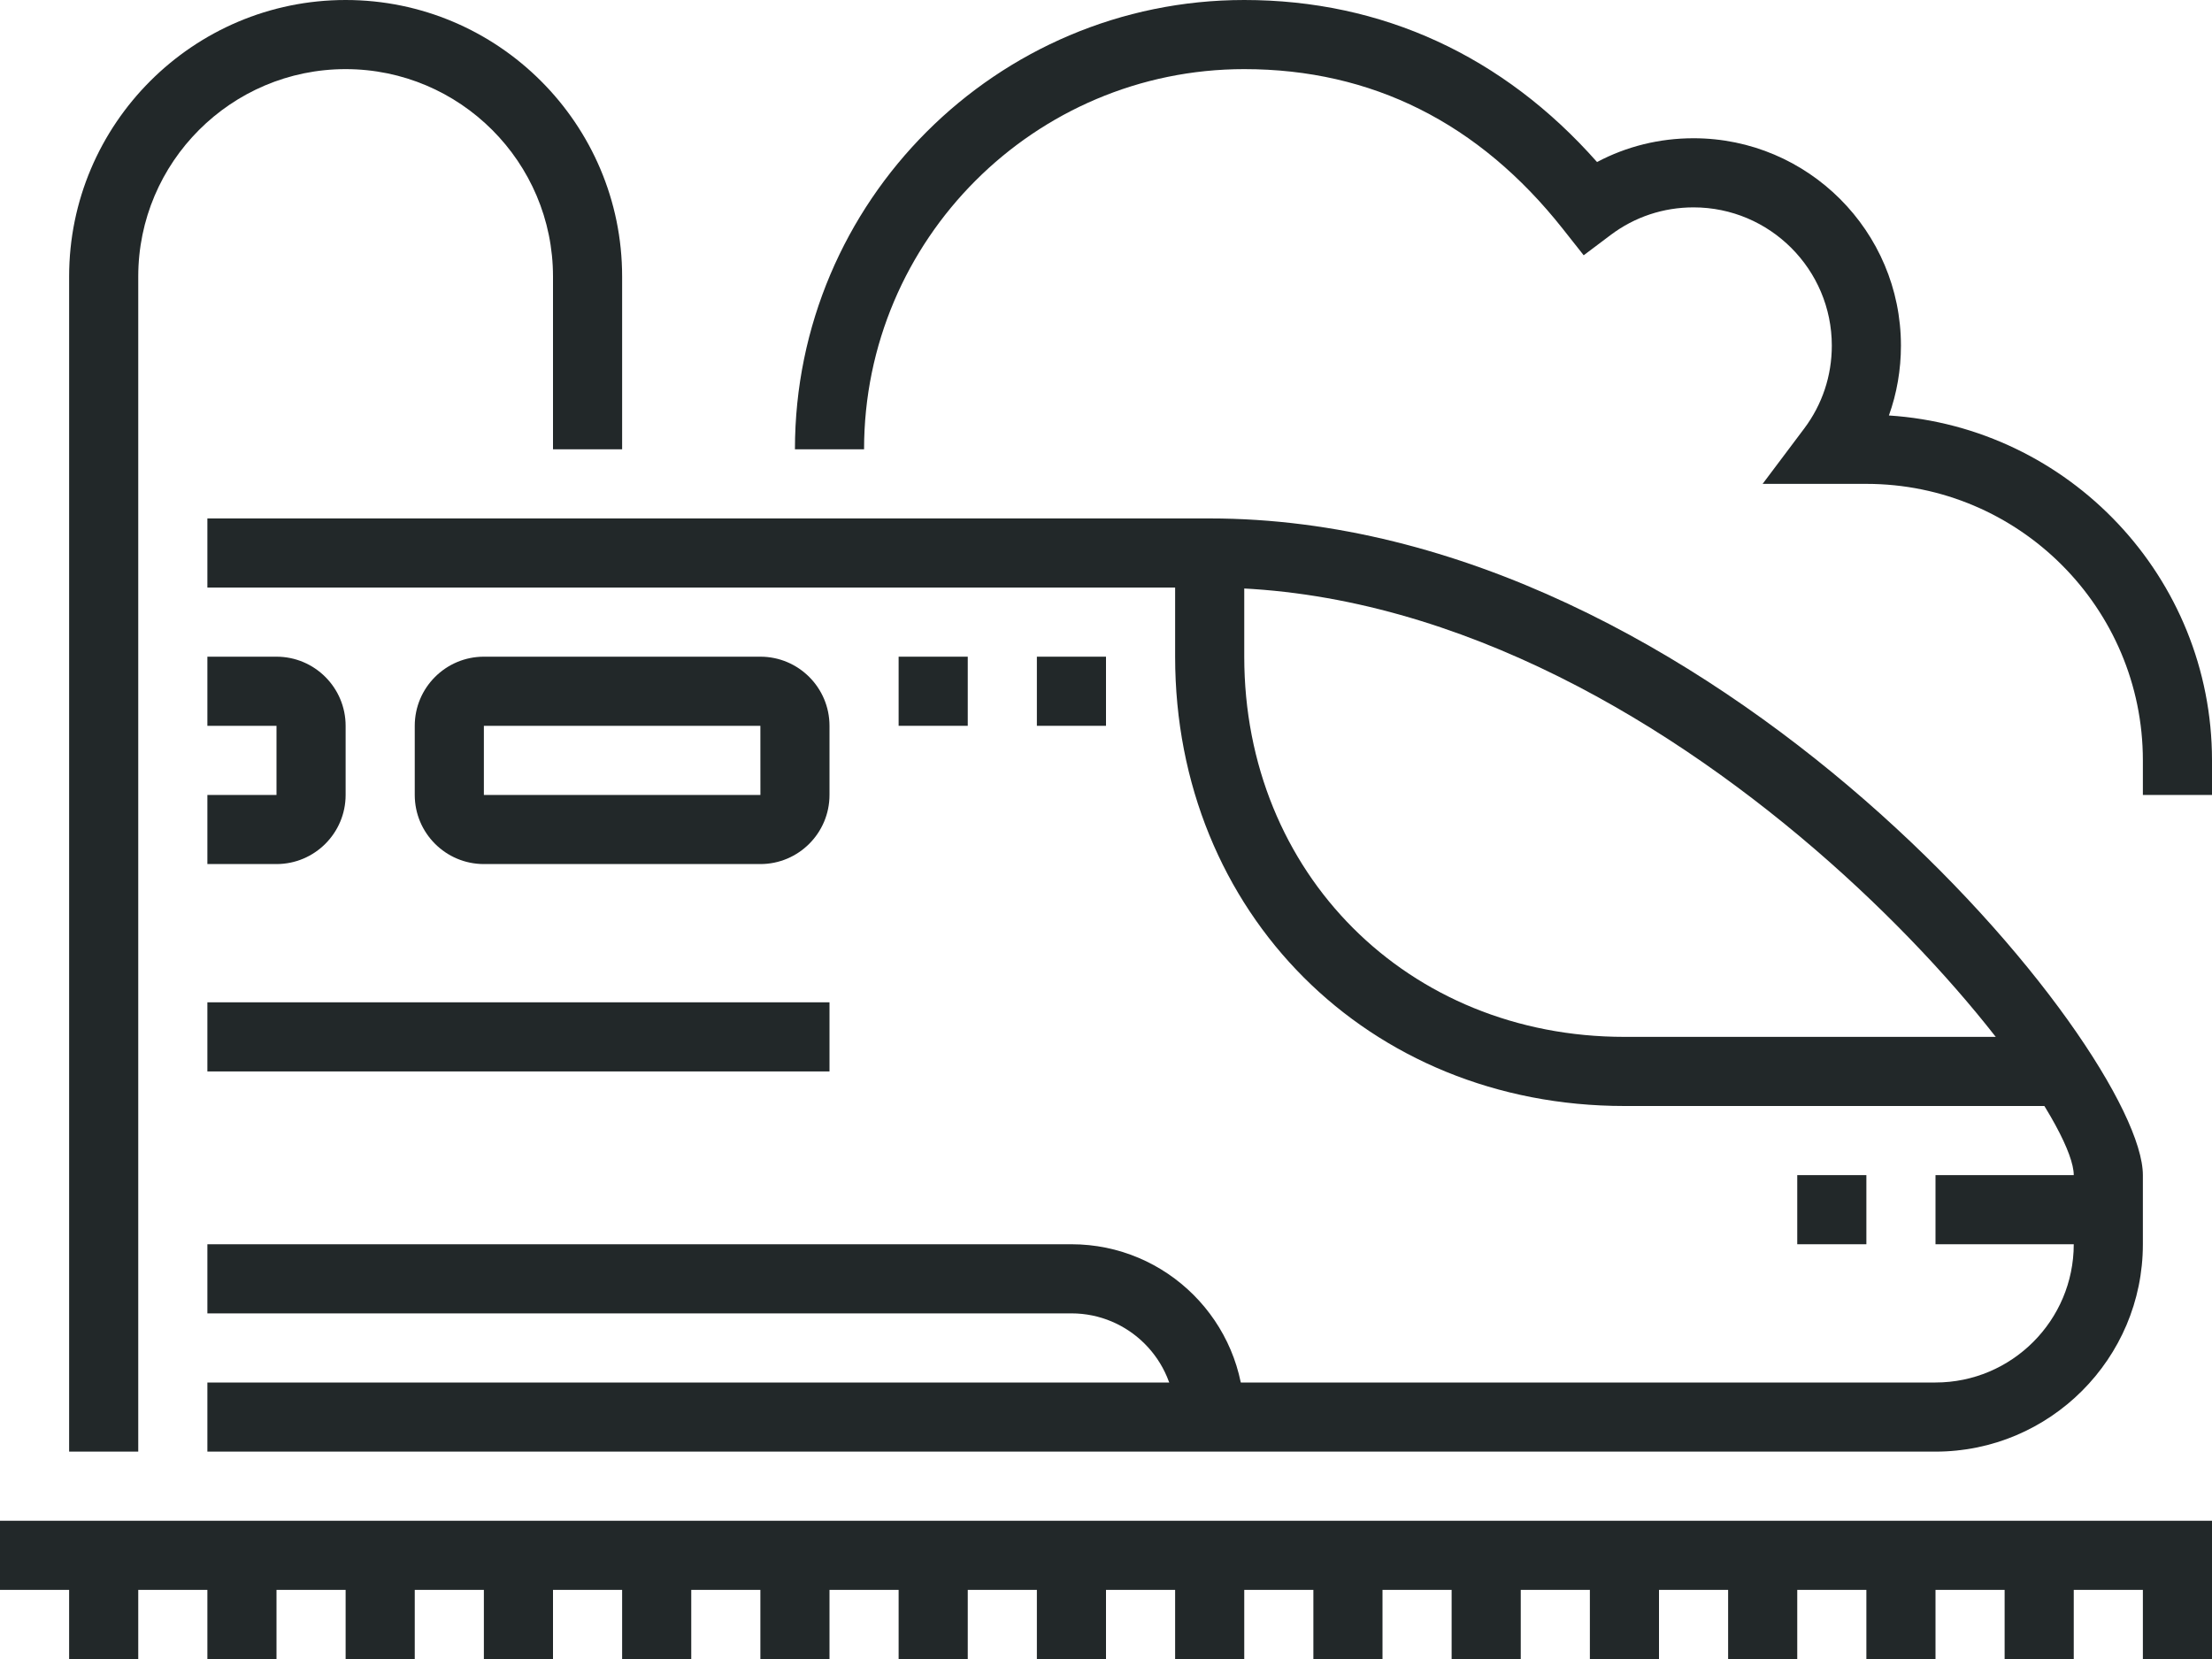
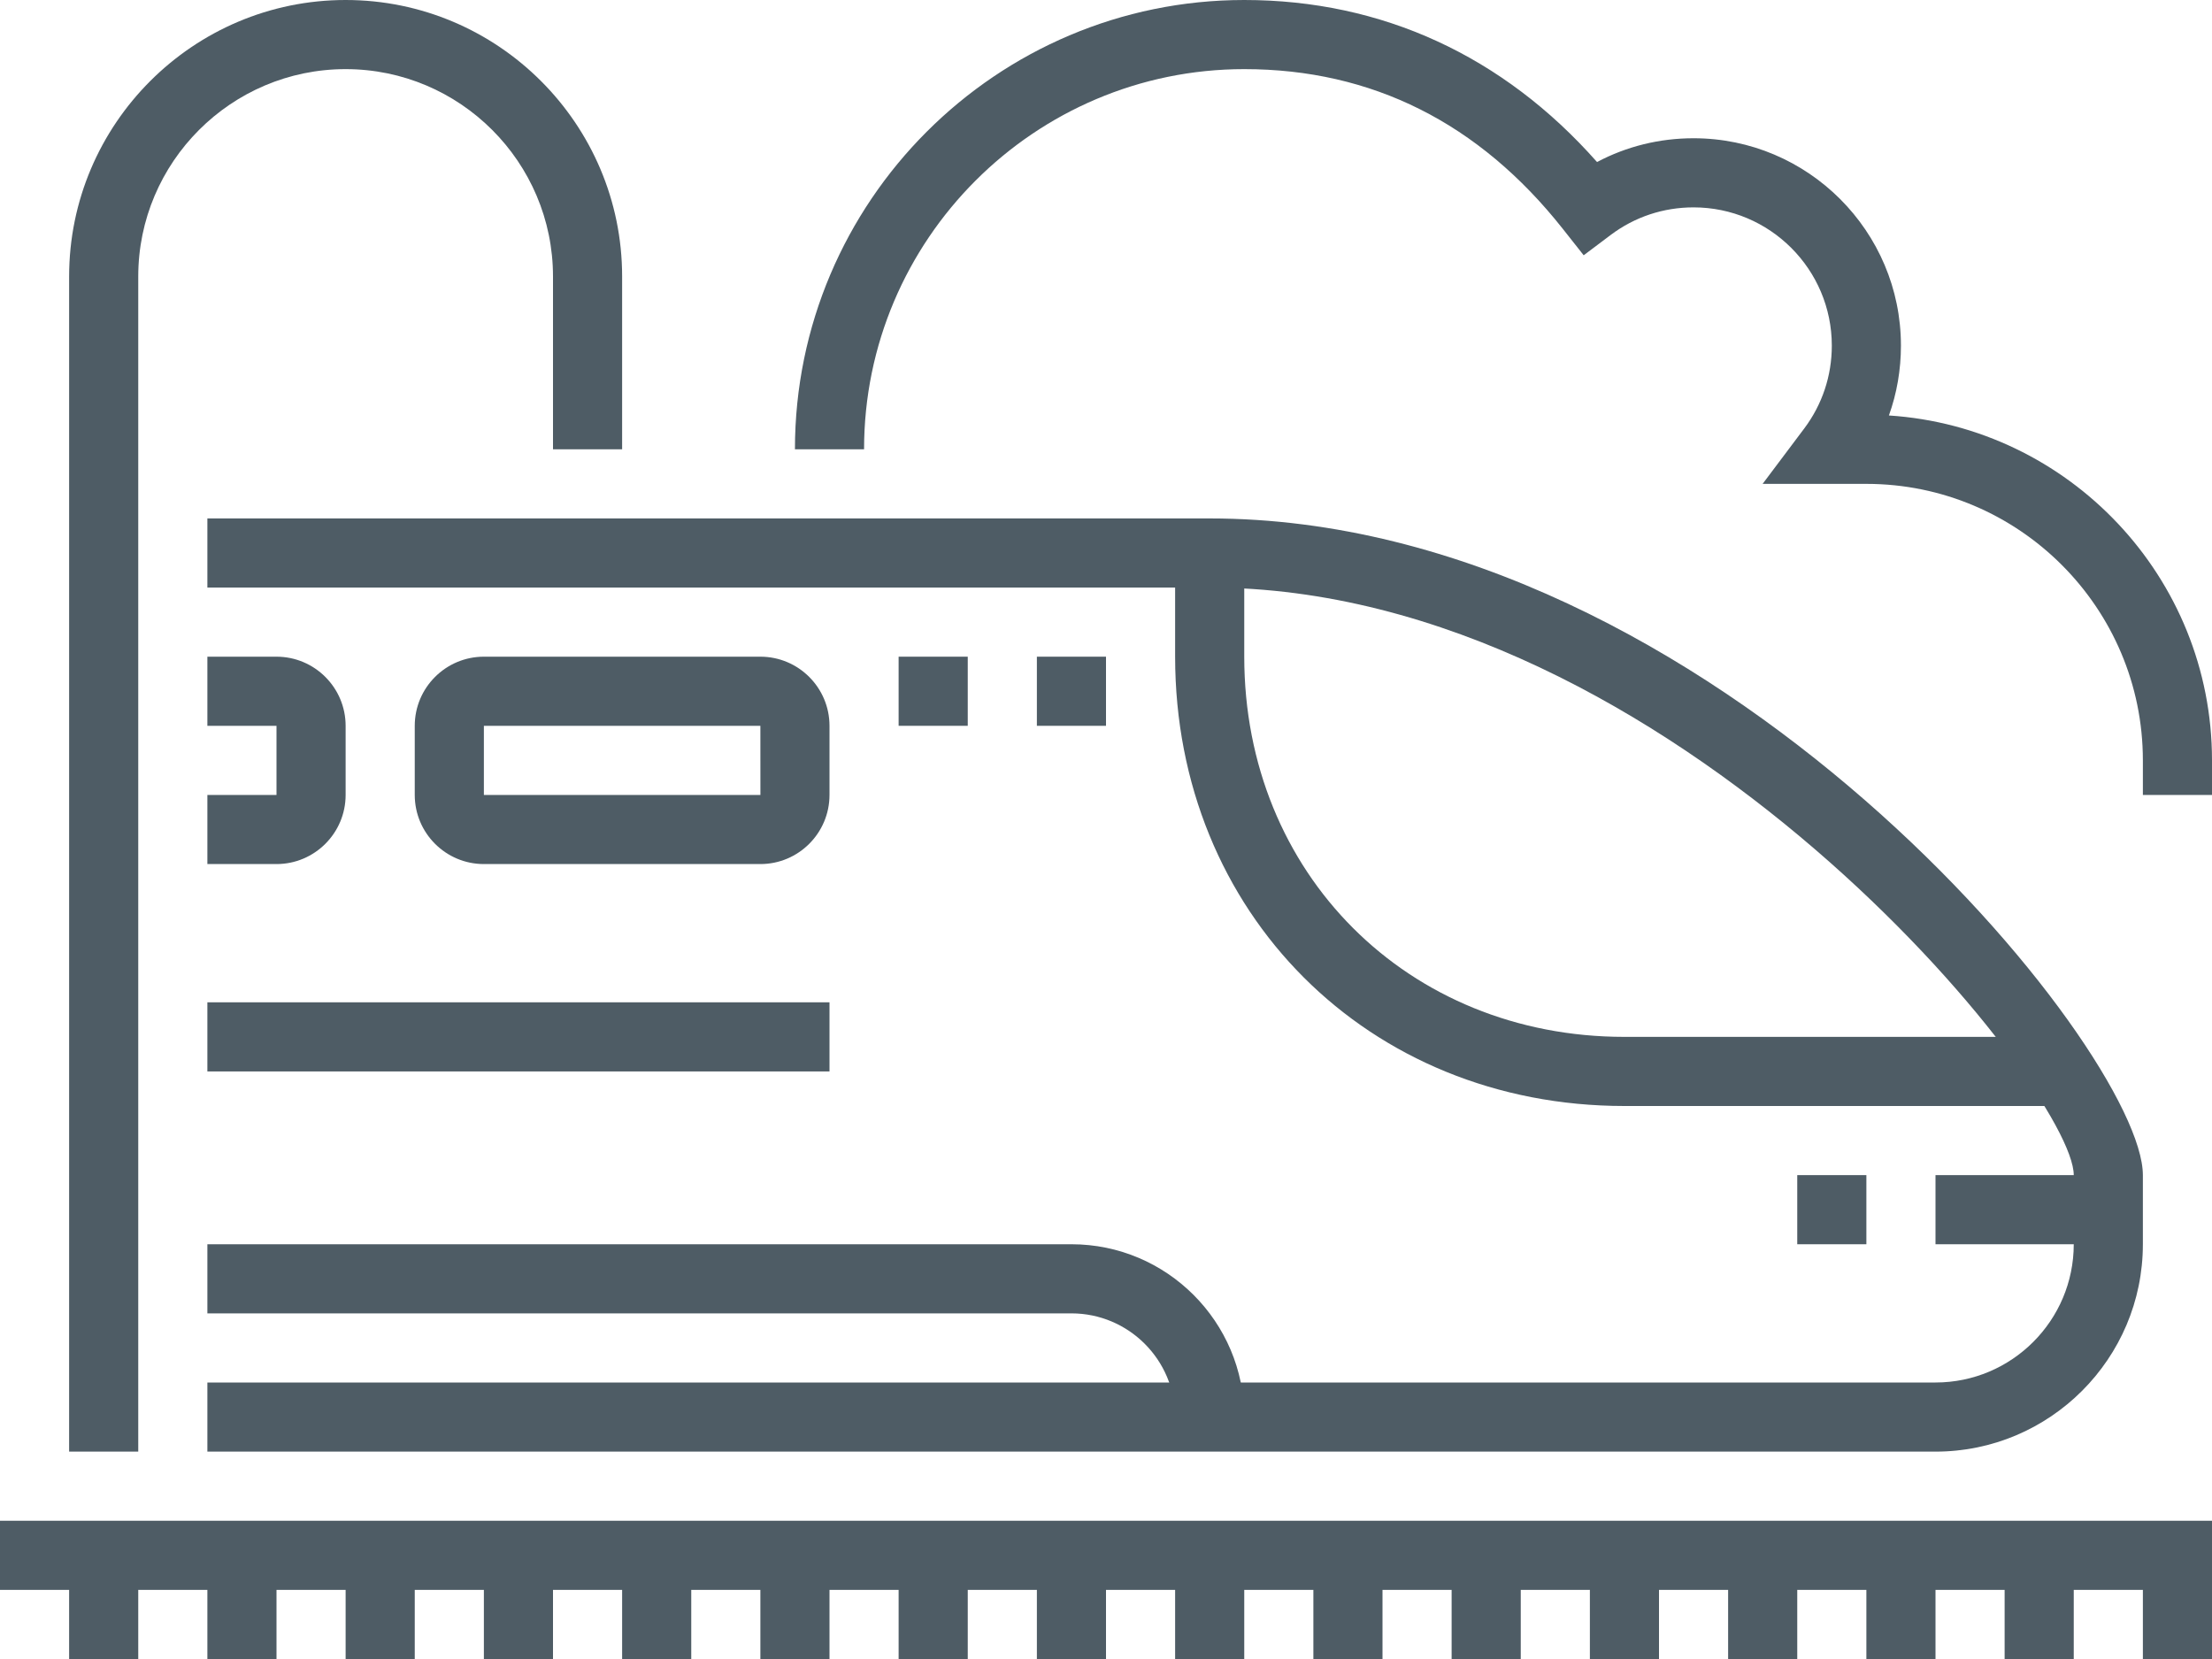
<svg xmlns="http://www.w3.org/2000/svg" version="1.1" id="_x32_5_x5F_railroad_x5F_trip" x="0px" y="0px" width="64px" height="48px" viewBox="0 0 64 48" style="enable-background:new 0 0 64 48;" xml:space="preserve">
  <g>
    <g>
      <g>
-         <rect y="44" style="fill:#222829;" width="64" height="2" />
+         <rect y="44" style="fill:#4e5c65;" width="64" height="2" />
      </g>
      <g>
-         <path style="fill:#222829;" d="M4,42H2V8c0-4.411,3.589-8,8-8s8,3.589,8,8v5h-2V8c0-3.309-2.691-6-6-6S4,4.691,4,8V42z" />
+         <path style="fill:#4e5c65;" d="M4,42H2V8c0-4.411,3.589-8,8-8s8,3.589,8,8v5h-2V8c0-3.309-2.691-6-6-6S4,4.691,4,8V42z" />
      </g>
      <g>
-         <path style="fill:#222829;" d="M36,41h-2c0-1.654-1.346-3-3-3H6v-2h25C33.757,36,36,38.243,36,41z" />
+         <path style="fill:#4e5c65;" d="M36,41h-2c0-1.654-1.346-3-3-3H6v-2h25C33.757,36,36,38.243,36,41z" />
      </g>
      <g>
-         <path style="fill:#222829;" d="M8,25H6v-2h2v-2H6v-2h2c1.103,0,2,0.897,2,2v2C10,24.103,9.103,25,8,25z" />
+         <path style="fill:#4e5c65;" d="M8,25H6v-2h2v-2H6v-2h2c1.103,0,2,0.897,2,2v2C10,24.103,9.103,25,8,25z" />
      </g>
      <g>
-         <path style="fill:#222829;" d="M22,25h-8c-1.103,0-2-0.897-2-2v-2c0-1.103,0.897-2,2-2h8c1.103,0,2,0.897,2,2v2     C24,24.103,23.103,25,22,25z M14,21v2h8.001L22,21H14z" />
+         <path style="fill:#4e5c65;" d="M22,25h-8c-1.103,0-2-0.897-2-2v-2c0-1.103,0.897-2,2-2h8c1.103,0,2,0.897,2,2v2     C24,24.103,23.103,25,22,25z M14,21v2h8.001L22,21H14z" />
      </g>
      <g>
-         <rect x="2" y="45" style="fill:#222829;" width="2" height="3" />
+         <rect x="2" y="45" style="fill:#4e5c65;" width="2" height="3" />
      </g>
      <g>
-         <rect x="6" y="45" style="fill:#222829;" width="2" height="3" />
+         <rect x="6" y="45" style="fill:#4e5c65;" width="2" height="3" />
      </g>
      <g>
-         <rect x="10" y="45" style="fill:#222829;" width="2" height="3" />
+         <rect x="10" y="45" style="fill:#4e5c65;" width="2" height="3" />
      </g>
      <g>
-         <rect x="14" y="45" style="fill:#222829;" width="2" height="3" />
+         <rect x="14" y="45" style="fill:#4e5c65;" width="2" height="3" />
      </g>
      <g>
-         <rect x="18" y="45" style="fill:#222829;" width="2" height="3" />
+         <rect x="18" y="45" style="fill:#4e5c65;" width="2" height="3" />
      </g>
      <g>
-         <rect x="22" y="45" style="fill:#222829;" width="2" height="3" />
+         <rect x="22" y="45" style="fill:#4e5c65;" width="2" height="3" />
      </g>
      <g>
-         <rect x="26" y="45" style="fill:#222829;" width="2" height="3" />
+         <rect x="26" y="45" style="fill:#4e5c65;" width="2" height="3" />
      </g>
      <g>
-         <rect x="30" y="45" style="fill:#222829;" width="2" height="3" />
+         <rect x="30" y="45" style="fill:#4e5c65;" width="2" height="3" />
      </g>
      <g>
-         <rect x="34" y="45" style="fill:#222829;" width="2" height="3" />
+         <rect x="34" y="45" style="fill:#4e5c65;" width="2" height="3" />
      </g>
      <g>
-         <rect x="38" y="45" style="fill:#222829;" width="2" height="3" />
+         <rect x="38" y="45" style="fill:#4e5c65;" width="2" height="3" />
      </g>
      <g>
-         <rect x="42" y="45" style="fill:#222829;" width="2" height="3" />
+         <rect x="42" y="45" style="fill:#4e5c65;" width="2" height="3" />
      </g>
      <g>
-         <rect x="46" y="45" style="fill:#222829;" width="2" height="3" />
+         <rect x="46" y="45" style="fill:#4e5c65;" width="2" height="3" />
      </g>
      <g>
-         <rect x="50" y="45" style="fill:#222829;" width="2" height="3" />
+         <rect x="50" y="45" style="fill:#4e5c65;" width="2" height="3" />
      </g>
      <g>
-         <rect x="54" y="45" style="fill:#222829;" width="2" height="3" />
+         <rect x="54" y="45" style="fill:#4e5c65;" width="2" height="3" />
      </g>
      <g>
-         <rect x="58" y="45" style="fill:#222829;" width="2" height="3" />
+         <rect x="58" y="45" style="fill:#4e5c65;" width="2" height="3" />
      </g>
      <g>
-         <rect x="62" y="45" style="fill:#222829;" width="2" height="3" />
+         <rect x="62" y="45" style="fill:#4e5c65;" width="2" height="3" />
      </g>
      <g>
-         <path style="fill:#222829;" d="M56,42H6v-2h50c2.206,0,4-1.794,4-4v-2c0-2.477-11.636-17-25-17H6v-2h29c14.542,0,27,15.392,27,19     v2C62,39.309,59.309,42,56,42z" />
+         <path style="fill:#4e5c65;" d="M56,42H6v-2h50c2.206,0,4-1.794,4-4v-2c0-2.477-11.636-17-25-17H6v-2h29c14.542,0,27,15.392,27,19     v2C62,39.309,59.309,42,56,42z" />
      </g>
      <g>
-         <path style="fill:#222829;" d="M60,32H47c-7.411,0-13-5.589-13-13v-3h2v3c0,6.271,4.729,11,11,11h13V32z" />
+         <path style="fill:#4e5c65;" d="M60,32H47c-7.411,0-13-5.589-13-13v-3h2v3c0,6.271,4.729,11,11,11h13V32z" />
      </g>
      <g>
-         <rect x="56" y="34" style="fill:#222829;" width="5" height="2" />
+         <rect x="56" y="34" style="fill:#4e5c65;" width="5" height="2" />
      </g>
      <g>
-         <rect x="52" y="34" style="fill:#222829;" width="2" height="2" />
+         <rect x="52" y="34" style="fill:#4e5c65;" width="2" height="2" />
      </g>
      <g>
-         <rect x="30" y="19" style="fill:#222829;" width="2" height="2" />
+         <rect x="30" y="19" style="fill:#4e5c65;" width="2" height="2" />
      </g>
      <g>
-         <rect x="26" y="19" style="fill:#222829;" width="2" height="2" />
+         <rect x="26" y="19" style="fill:#4e5c65;" width="2" height="2" />
      </g>
      <g>
-         <rect x="6" y="29" style="fill:#222829;" width="18" height="2" />
+         <rect x="6" y="29" style="fill:#4e5c65;" width="18" height="2" />
      </g>
      <g>
-         <path style="fill:#222829;" d="M64,23h-2v-1c0-4.411-3.589-8-8-8h-3.002l1.203-1.601C52.724,11.703,53,10.873,53,10     c0-2.206-1.794-4-4-4c-0.874,0-1.704,0.276-2.399,0.799l-0.78,0.587L45.216,6.62C42.792,3.555,39.691,2,36,2     c-6.065,0-11,4.935-11,11h-2c0-7.168,5.832-13,13-13c3.983,0,7.494,1.617,10.207,4.688C47.062,4.235,48.012,4,49,4     c3.309,0,6,2.691,6,6c0,0.699-0.118,1.38-0.348,2.021C59.863,12.358,64,16.705,64,22V23z" />
+         <path style="fill:#4e5c65;" d="M64,23h-2v-1c0-4.411-3.589-8-8-8h-3.002l1.203-1.601C52.724,11.703,53,10.873,53,10     c0-2.206-1.794-4-4-4c-0.874,0-1.704,0.276-2.399,0.799l-0.78,0.587L45.216,6.62C42.792,3.555,39.691,2,36,2     c-6.065,0-11,4.935-11,11h-2c0-7.168,5.832-13,13-13c3.983,0,7.494,1.617,10.207,4.688C47.062,4.235,48.012,4,49,4     c3.309,0,6,2.691,6,6c0,0.699-0.118,1.38-0.348,2.021C59.863,12.358,64,16.705,64,22V23z" />
      </g>
    </g>
  </g>
</svg>
